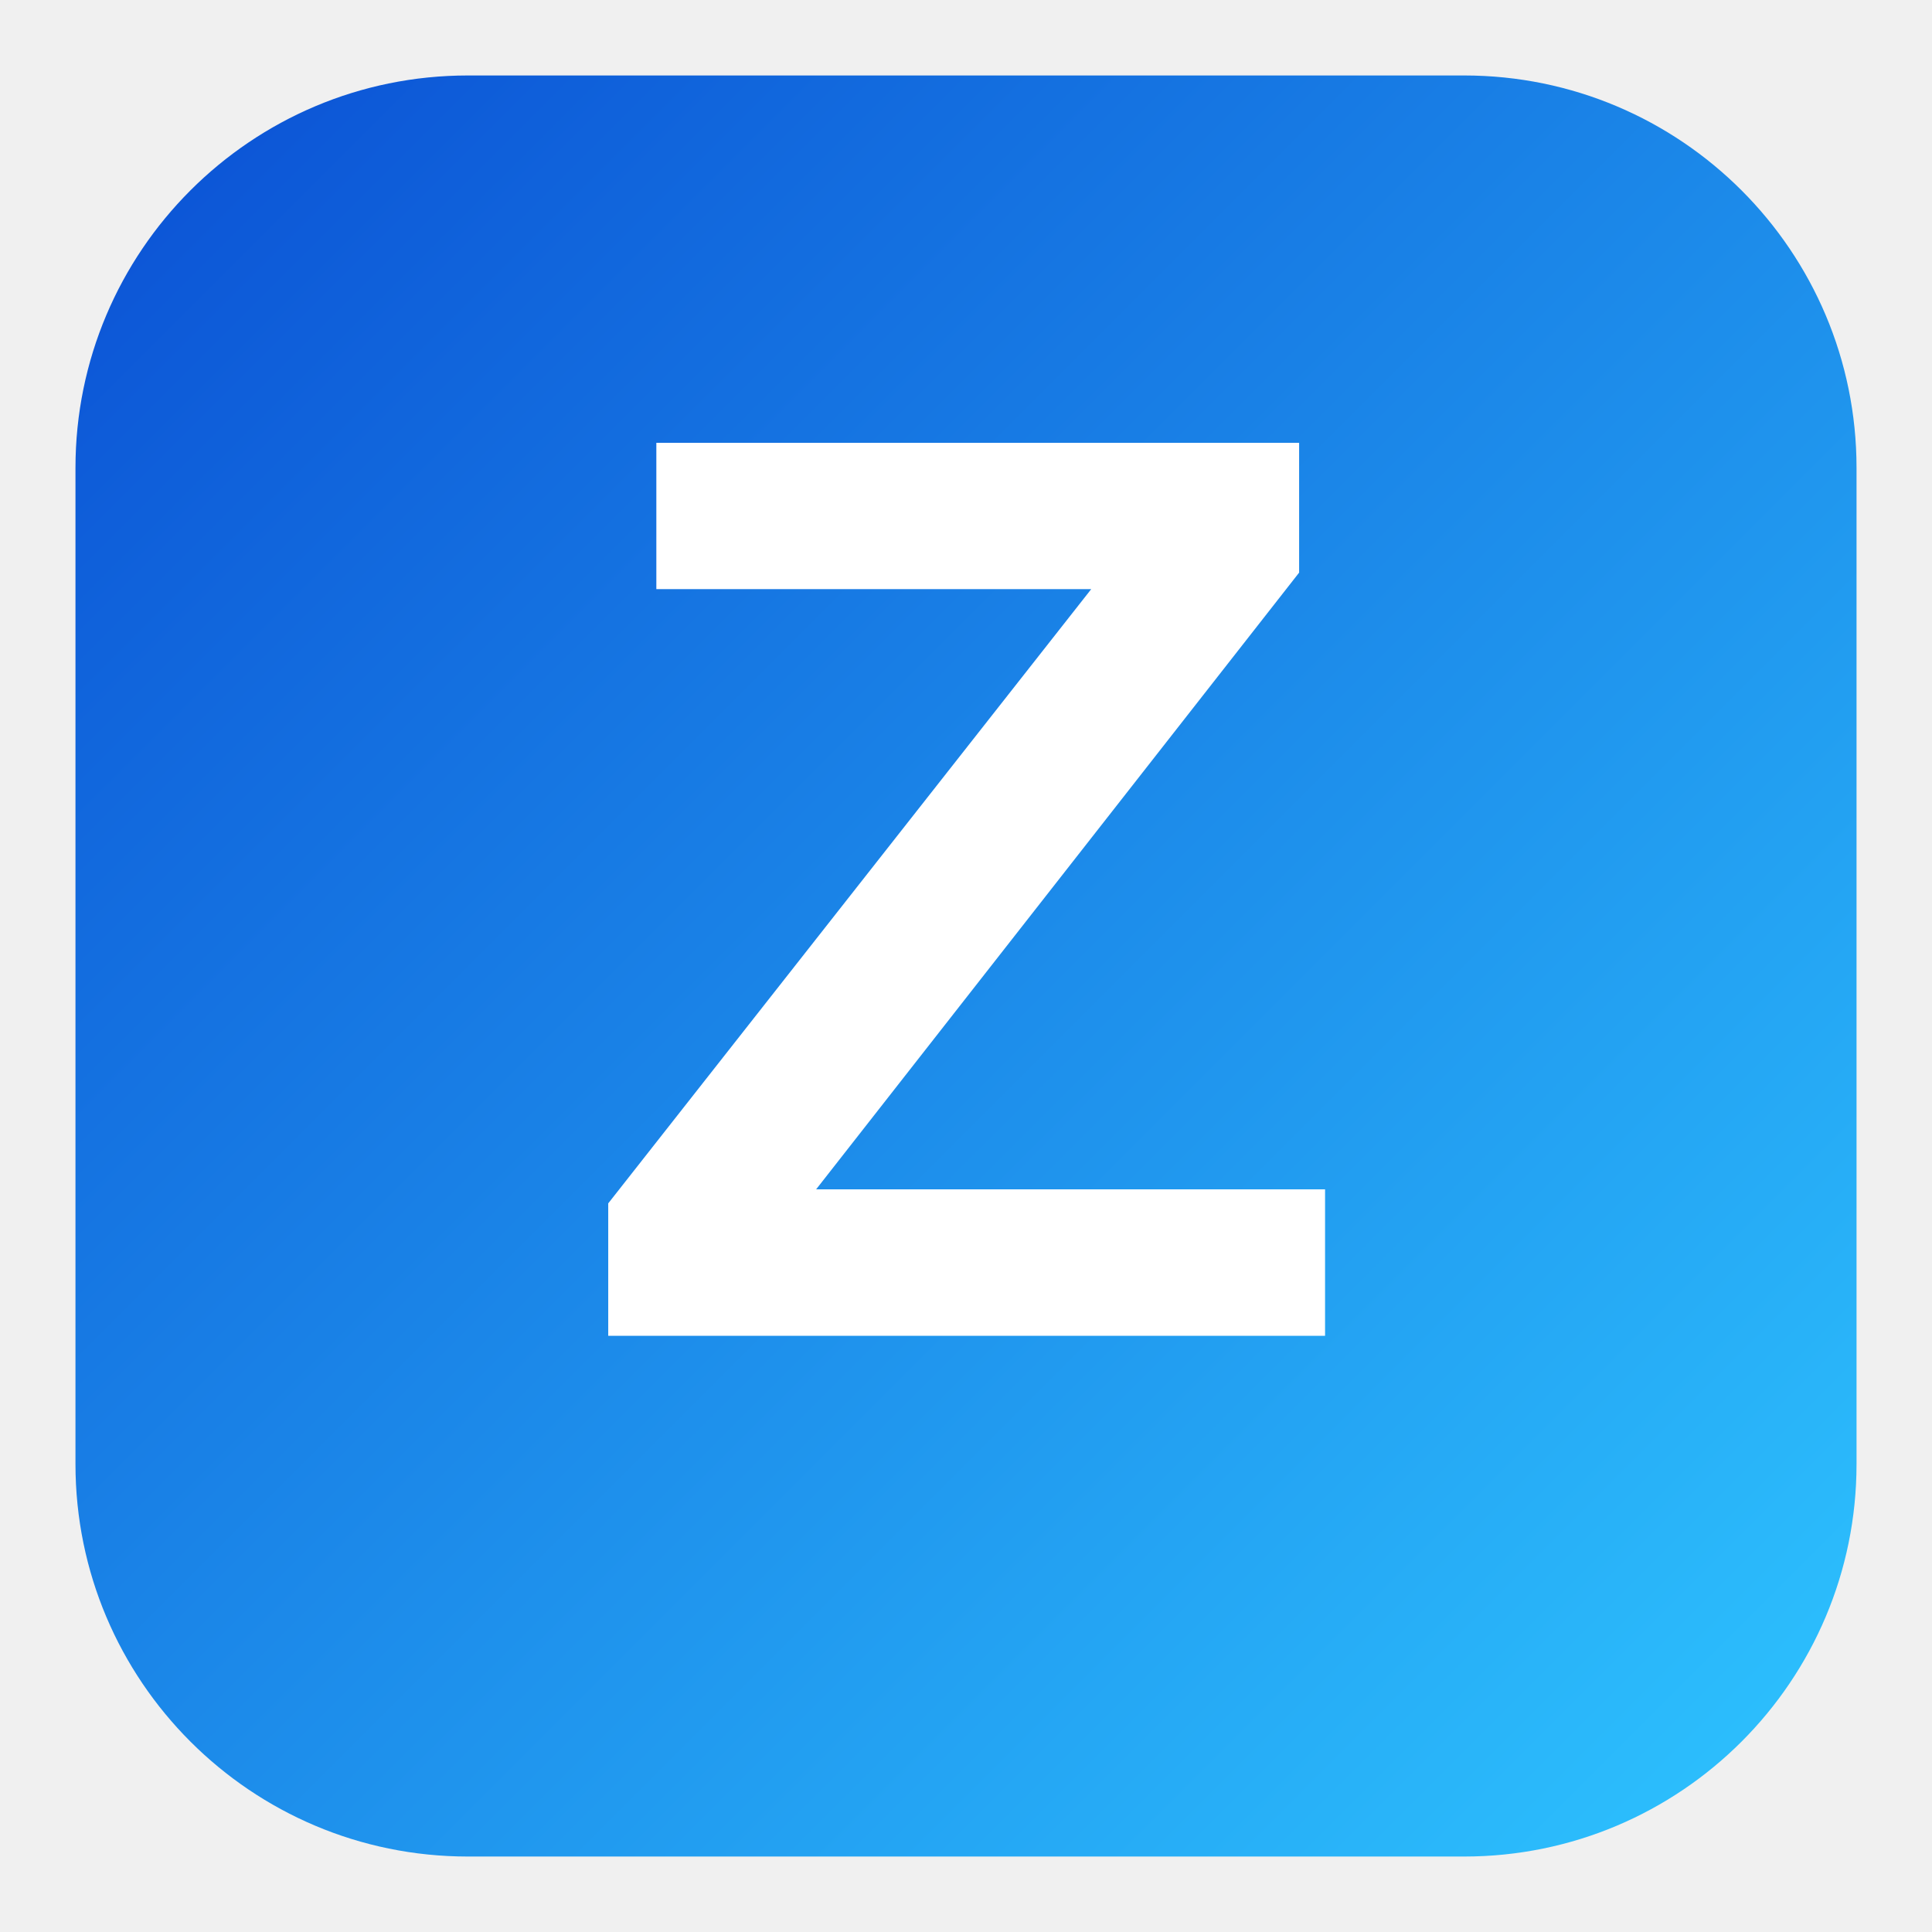
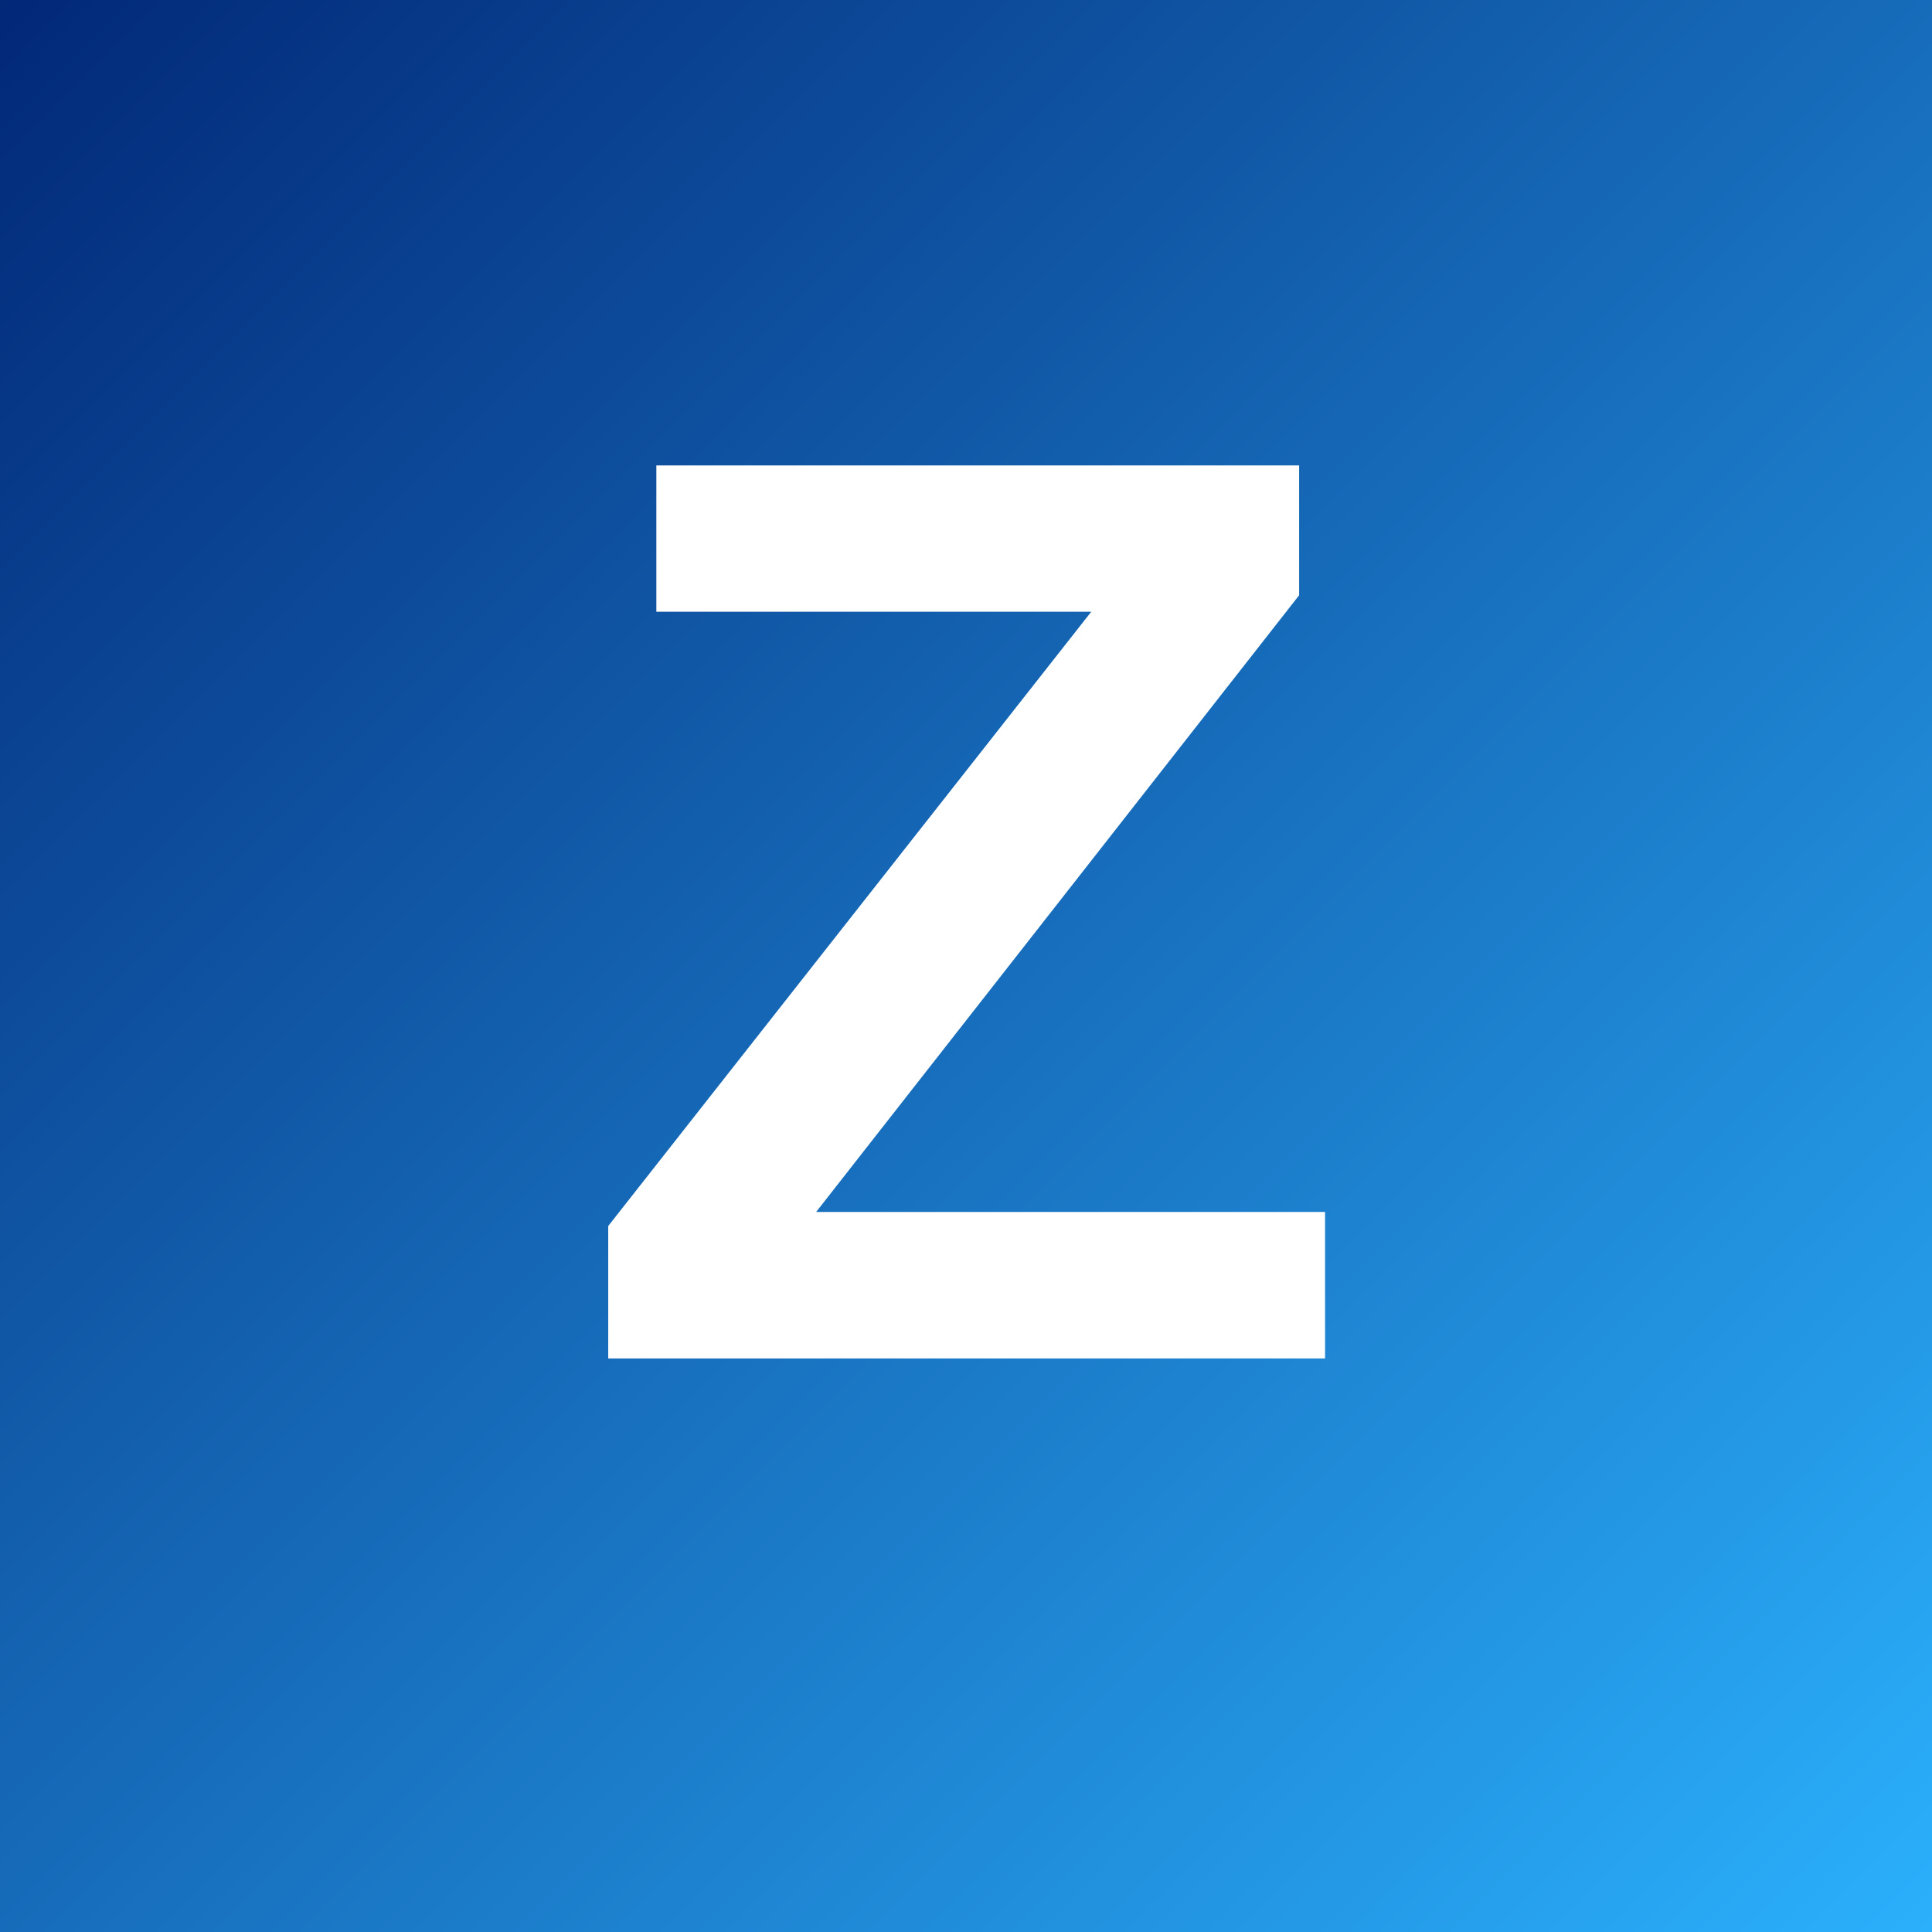
<svg xmlns="http://www.w3.org/2000/svg" viewBox="0 0 256 256" width="256" height="256">
  <defs>
-     <linearGradient id="grad" x1="10" y1="10" x2="246" y2="246" gradientUnits="userSpaceOnUse">
-       <stop offset="0" stop-color="#0A4FD4" />
-       <stop offset="1" stop-color="#2EC5FF" />
+     <linearGradient id="grad" x1="0" y1="0" x2="256" y2="256" gradientUnits="userSpaceOnUse">
+       <stop offset="0" stop-color="#022878" />
+       <stop offset="1" stop-color="#2bb0fc" />
    </linearGradient>
  </defs>
-   <rect x="10" y="10" width="236" height="236" rx="52" fill="url(#grad)" />
-   <text x="128" y="177" font-family="Arial, Helvetica, sans-serif" font-size="172" font-weight="bold" fill="#FFFFFF" text-anchor="middle">Z</text>
+   <rect x="0" y="0" width="256" height="256" fill="url(#grad)" />
+   <text x="128" y="180" font-family="Arial, Helvetica, sans-serif" font-size="172" font-weight="bold" fill="#FFFFFF" text-anchor="middle">Z</text>
</svg>
